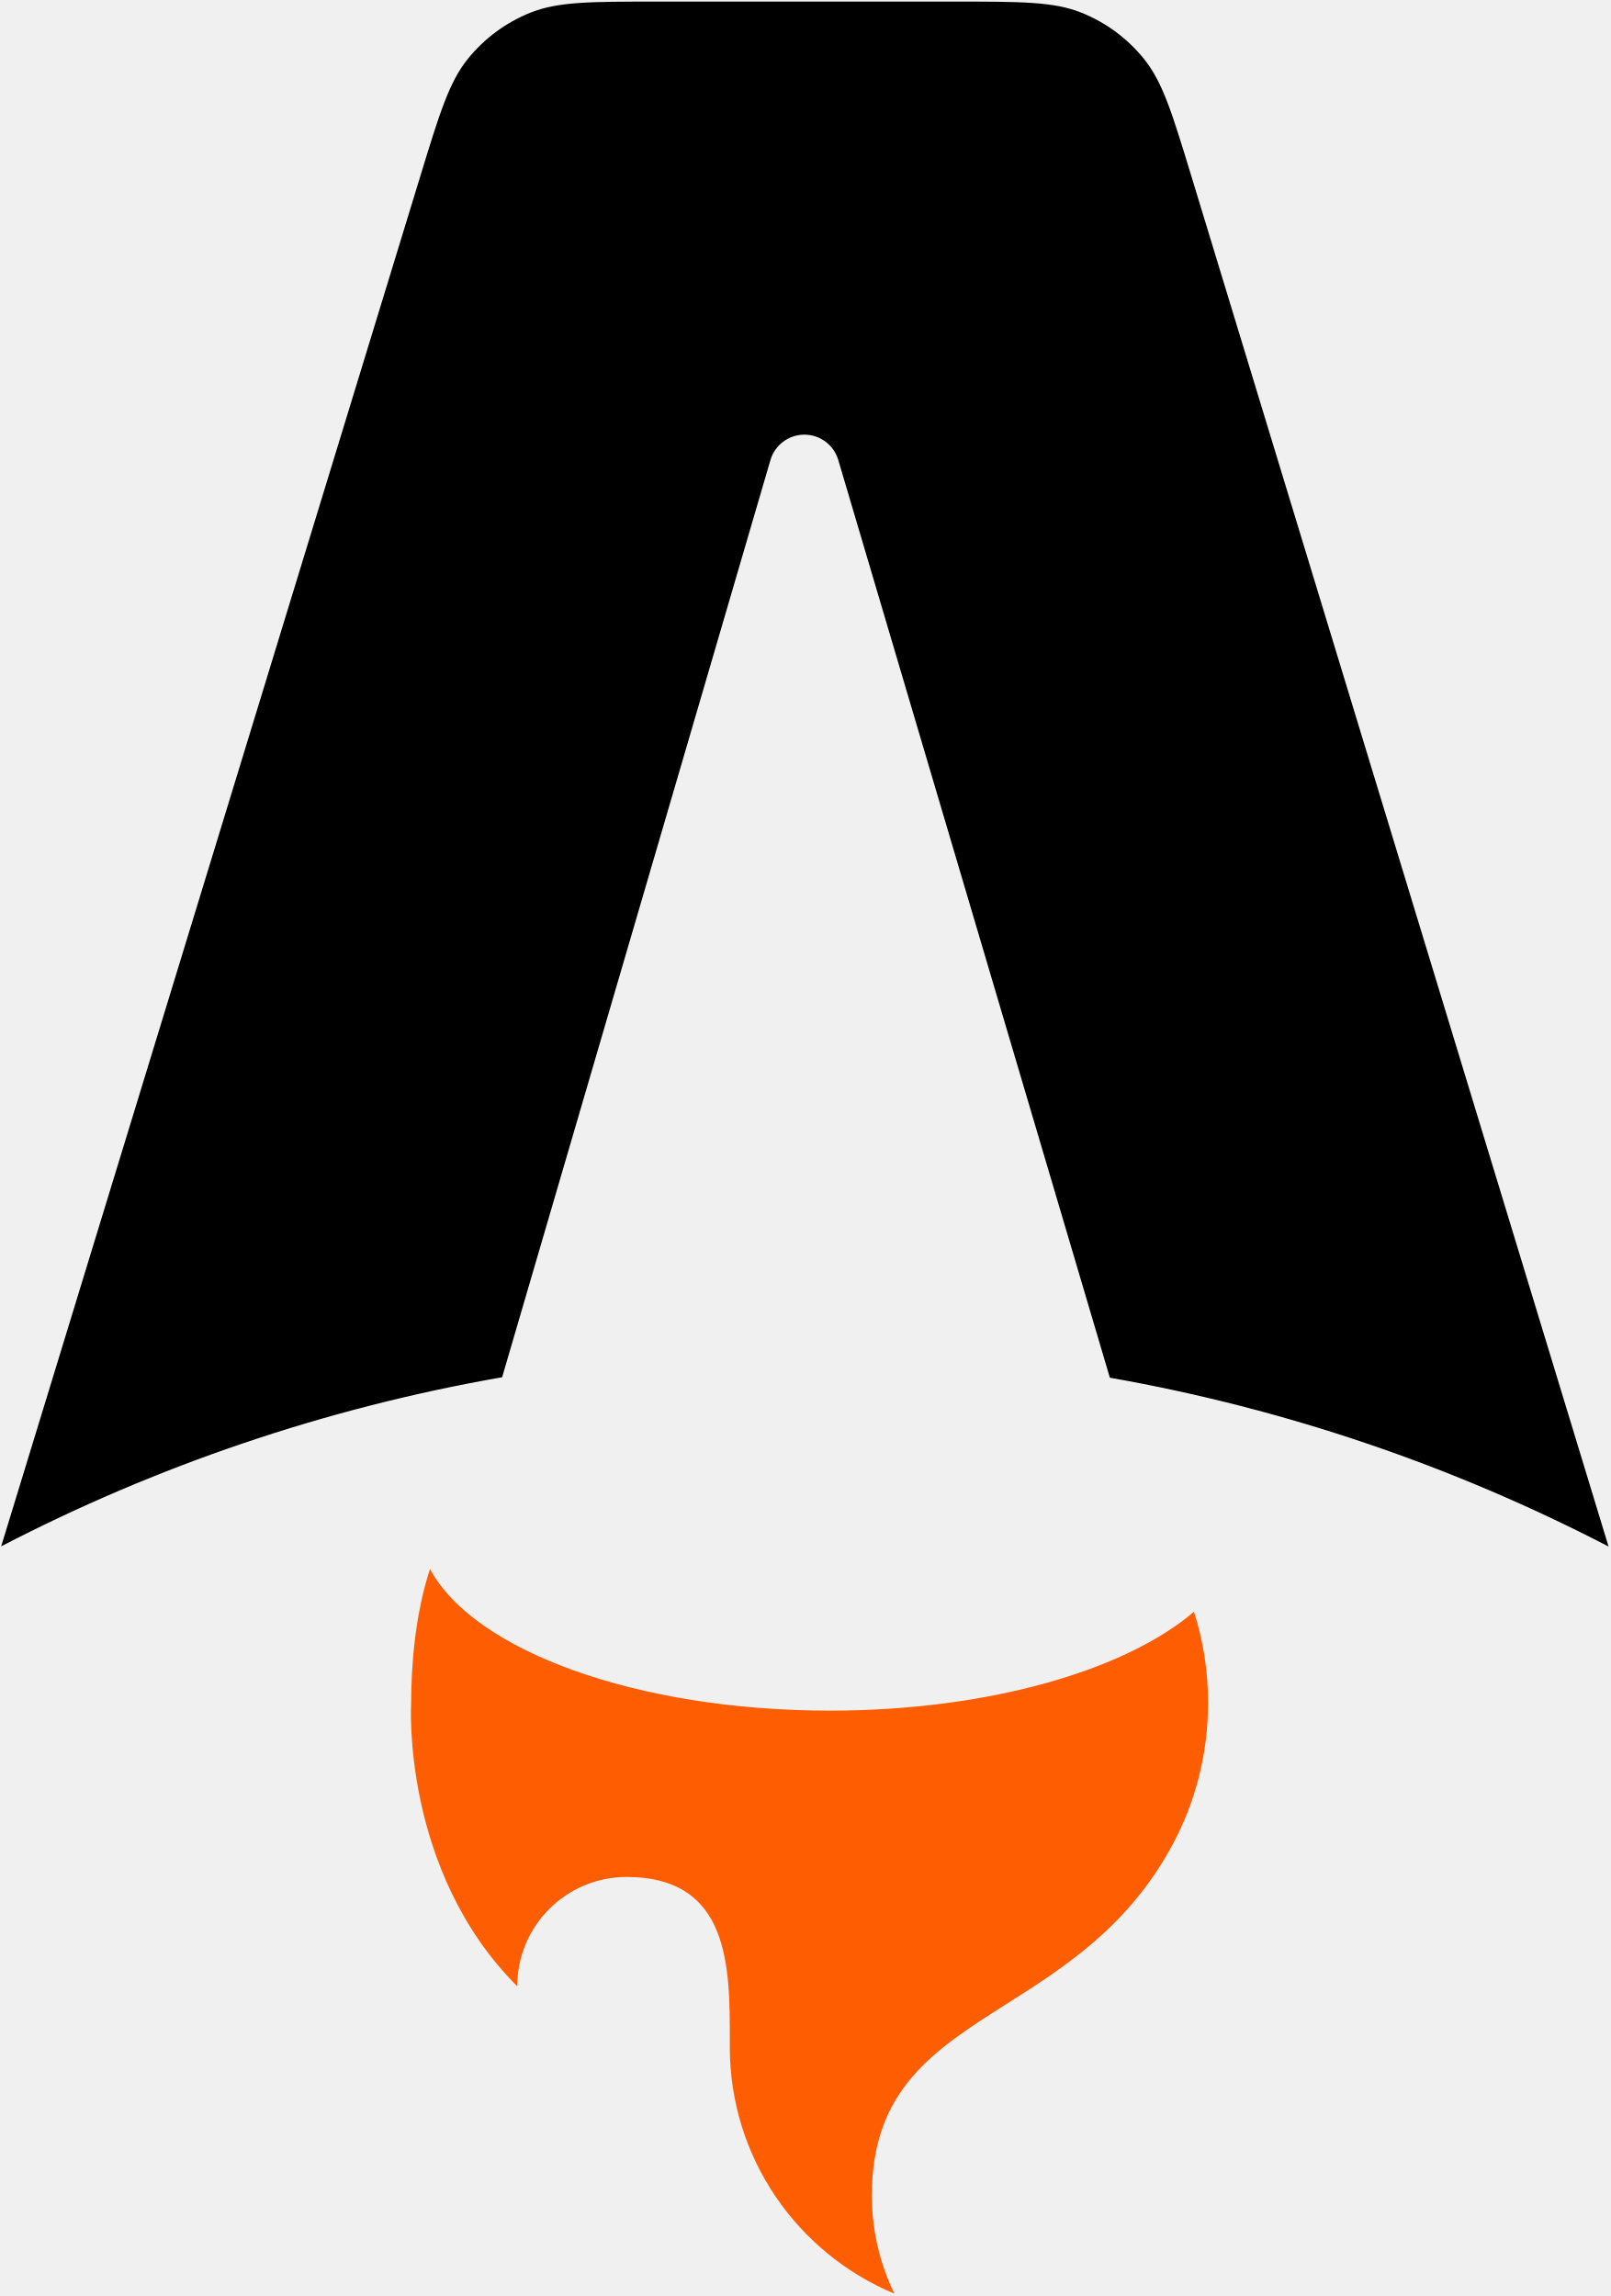
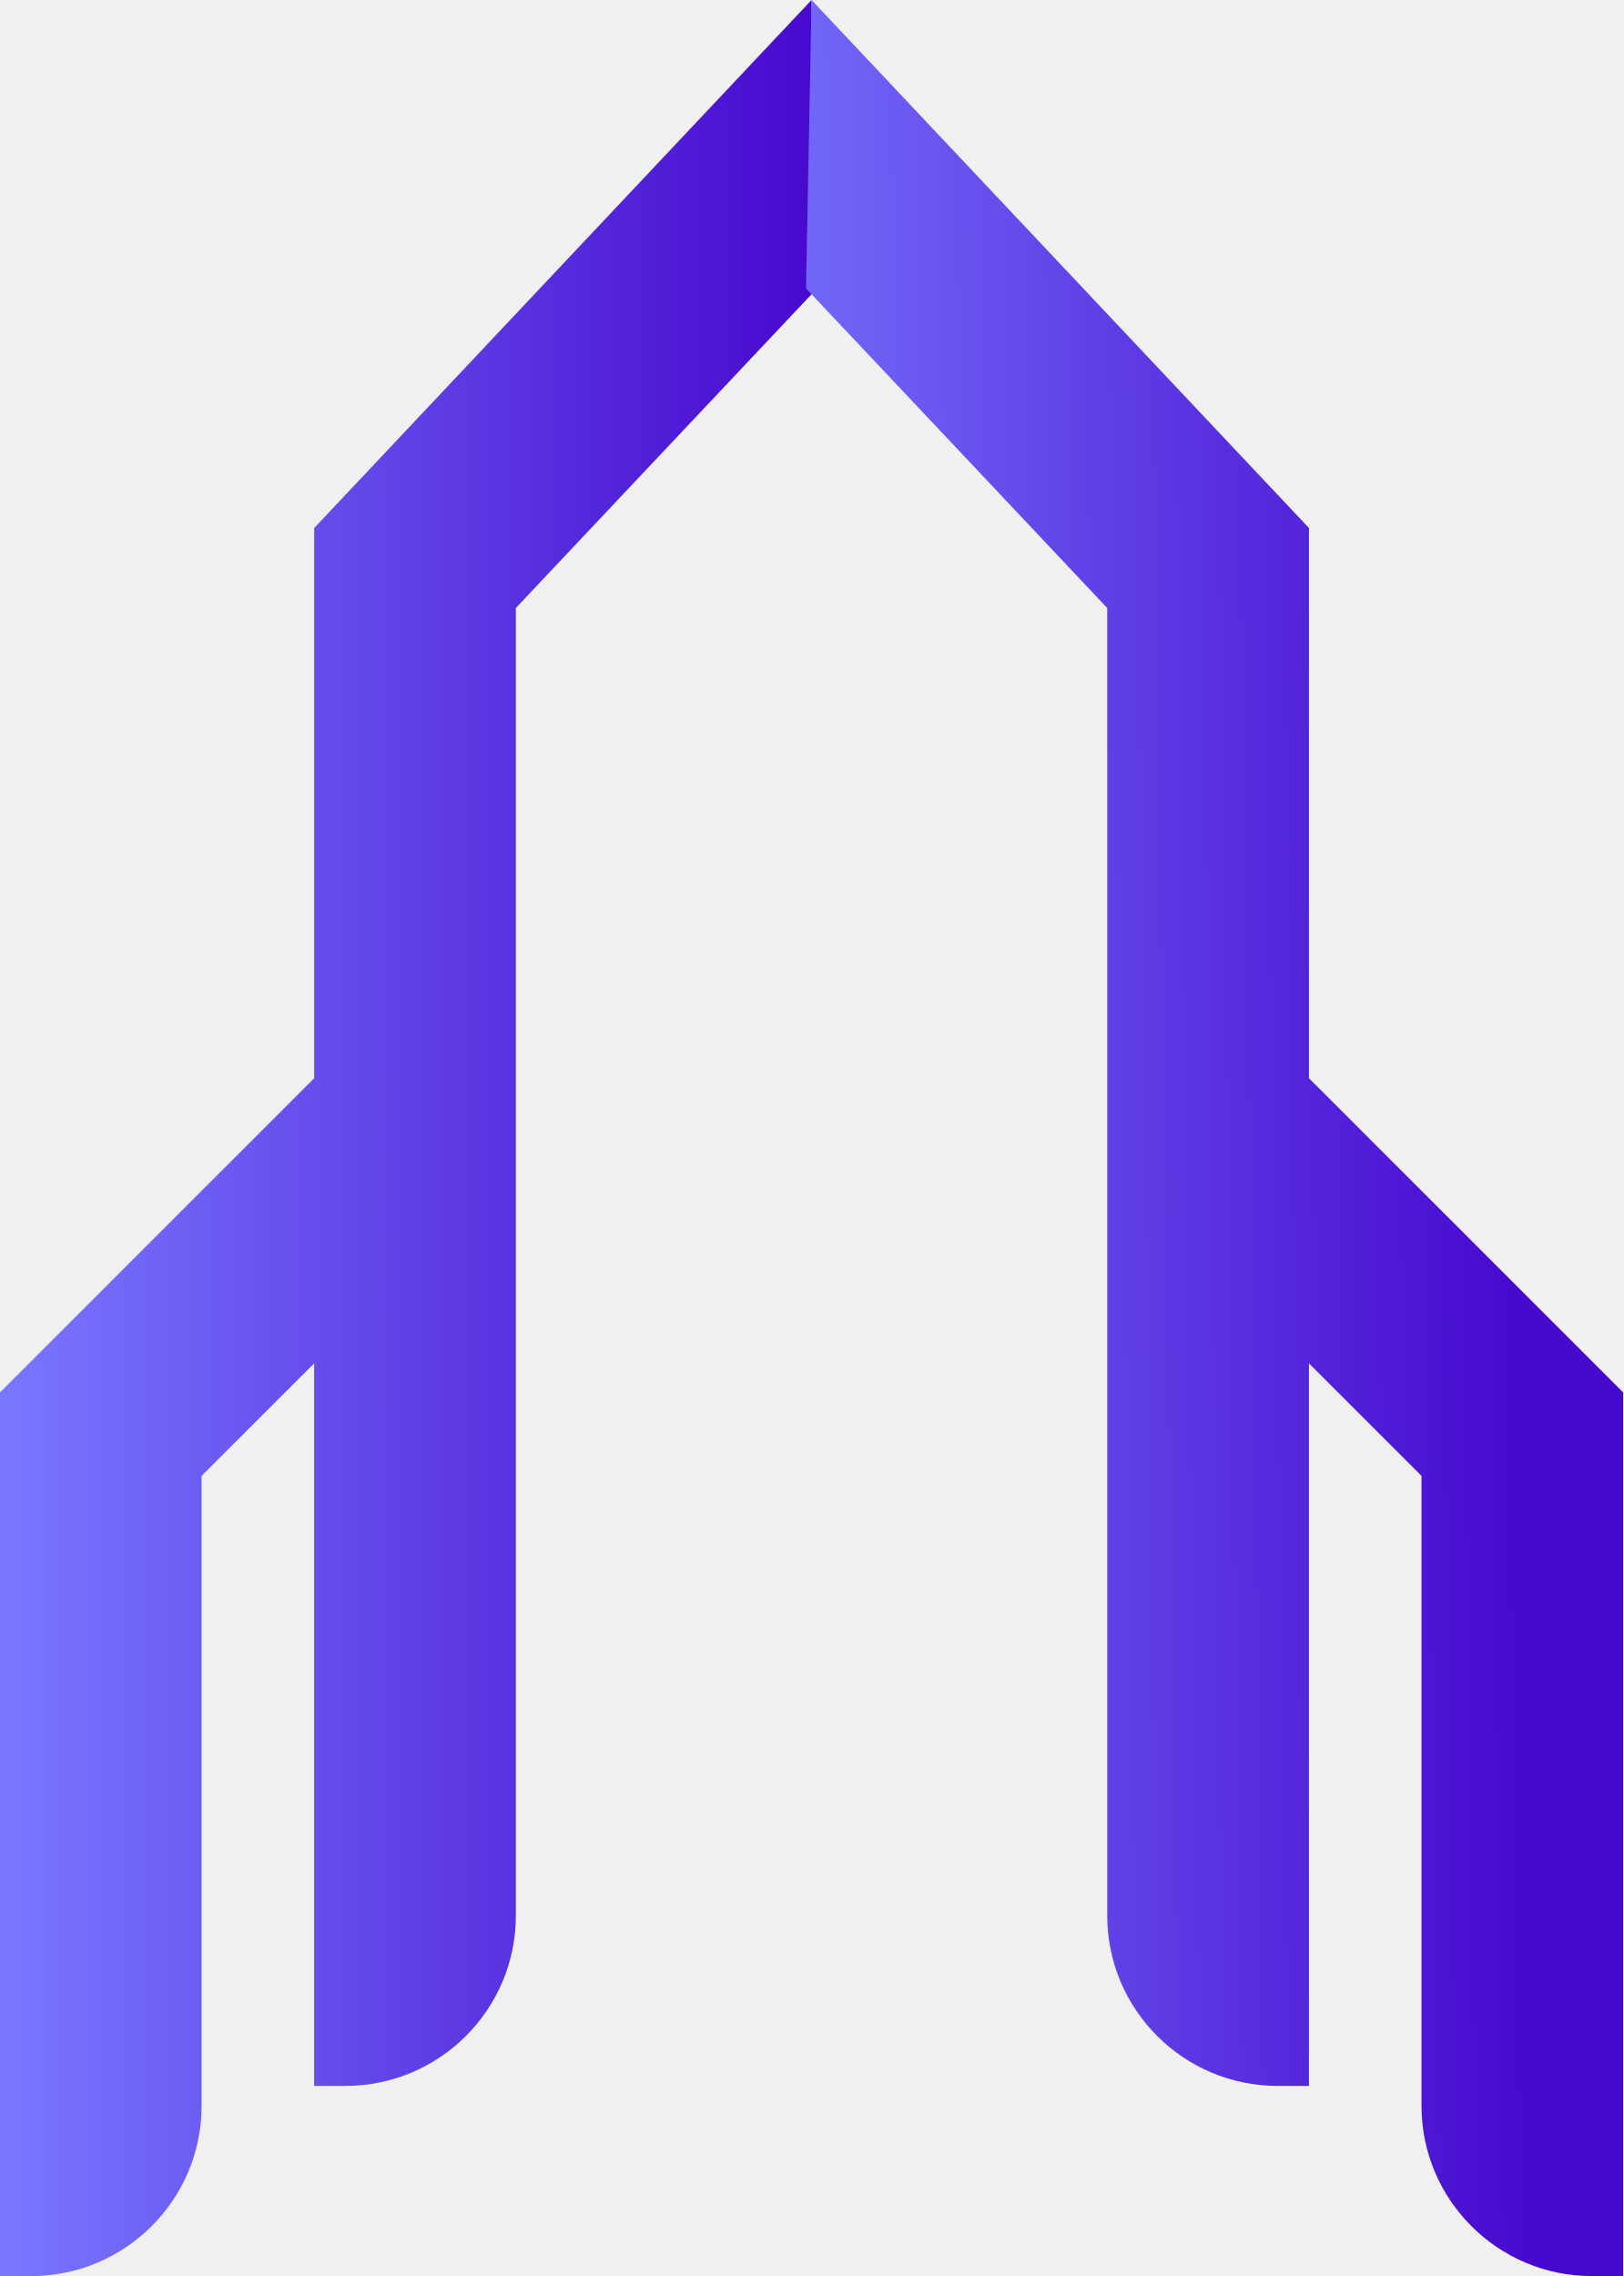
- <svg xmlns="http://www.w3.org/2000/svg" viewBox="0 0 627 894" fill="none">
-   <style>
-     #letter-a {
-       fill: black;
-     }
-     @media (prefers-color-scheme: dark) {
-       #letter-a {
-         fill: white;
+ <svg xmlns="http://www.w3.org/2000/svg" xmlns:xlink="http://www.w3.org/1999/xlink" id="Layer_2" data-name="Layer 2" viewBox="0 0 259.75 364.19">
+   <defs>
+     <style>
+       .cls-1 {
+         fill: url(#linear-gradient);
      }
-     }
-   </style>
-   <path id="letter-a" fill-rule="evenodd" clip-rule="evenodd" d="M445.433 22.983C452.722 32.032 456.439 44.243 463.873 68.665L626.281 602.176C566.234 571.026 500.957 548.56 432.115 536.439L326.371 179.099C324.641 173.252 319.27 169.241 313.173 169.241C307.06 169.241 301.68 173.273 299.963 179.14L195.5 536.259C126.338 548.325 60.763 570.832 0.459 602.095L163.664 68.541C171.121 44.162 174.85 31.972 182.14 22.939C188.575 14.965 196.946 8.772 206.454 4.95C217.224 0.622 229.971 0.622 255.466 0.622H372.034C397.562 0.622 410.326 0.622 421.106 4.96C430.622 8.789 438.998 14.995 445.433 22.983Z" />
-   <path fill-rule="evenodd" clip-rule="evenodd" d="M464.867 627.566C438.094 650.46 384.655 666.073 323.101 666.073C247.551 666.073 184.229 642.553 167.426 610.921C161.419 629.05 160.072 649.798 160.072 663.052C160.072 663.052 156.114 728.134 201.38 773.401C201.38 749.896 220.435 730.842 243.939 730.842C284.226 730.842 284.181 765.99 284.144 794.506C284.143 795.36 284.142 796.209 284.142 797.051C284.142 840.333 310.595 877.436 348.215 893.075C342.596 881.518 339.444 868.54 339.444 854.825C339.444 813.545 363.679 798.175 391.845 780.311C414.255 766.098 439.155 750.307 456.315 718.629C465.268 702.101 470.352 683.17 470.352 663.052C470.352 650.68 468.43 638.757 464.867 627.566Z" fill="#FF5D01" />
+ 
+       .cls-2 {
+         fill: url(#linear-gradient-2);
+       }
+     </style>
+     <linearGradient id="linear-gradient" x1="0" y1="182.1" x2="130.76" y2="182.1" gradientUnits="userSpaceOnUse">
+       <stop offset="0" stop-color="#7978ff" />
+       <stop offset="1" stop-color="#4708ce" />
+     </linearGradient>
+     <linearGradient id="linear-gradient-2" x1="-2548.81" y1="183.35" x2="-2679.55" y2="181.38" gradientTransform="translate(-2437.06) rotate(-180) scale(1 -1)" xlink:href="#linear-gradient" />
+   </defs>
+   <g id="Layer_1-2" data-name="Layer 1">
+     <g>
+       <path class="cls-1" d="m129.87,0c.29,15.38.59,30.76.88,46.15-16.07,17.05-32.13,34.09-48.2,51.14v209.24c0,15.02-12.22,27.24-27.24,27.24h-5.04v-115.61l-18.01,18v100.8c0,15.02-12.22,27.24-27.24,27.24H0v-141.4l50.28-50.27v-88.04L129.87,0Z" />
+       <path class="cls-2" d="m129.87,0c-.29,15.38-.59,30.76-.88,46.15,16.07,17.05,32.13,34.09,48.2,51.14v209.24c0,15.02,12.22,27.24,27.24,27.24h5.04s0-115.61,0-115.61l18.01,18v100.8c0,15.02,12.22,27.24,27.24,27.24h5.03s0-141.4,0-141.4l-50.28-50.27v-88.04S129.87,0,129.87,0Z" />
+     </g>
+   </g>
</svg>
